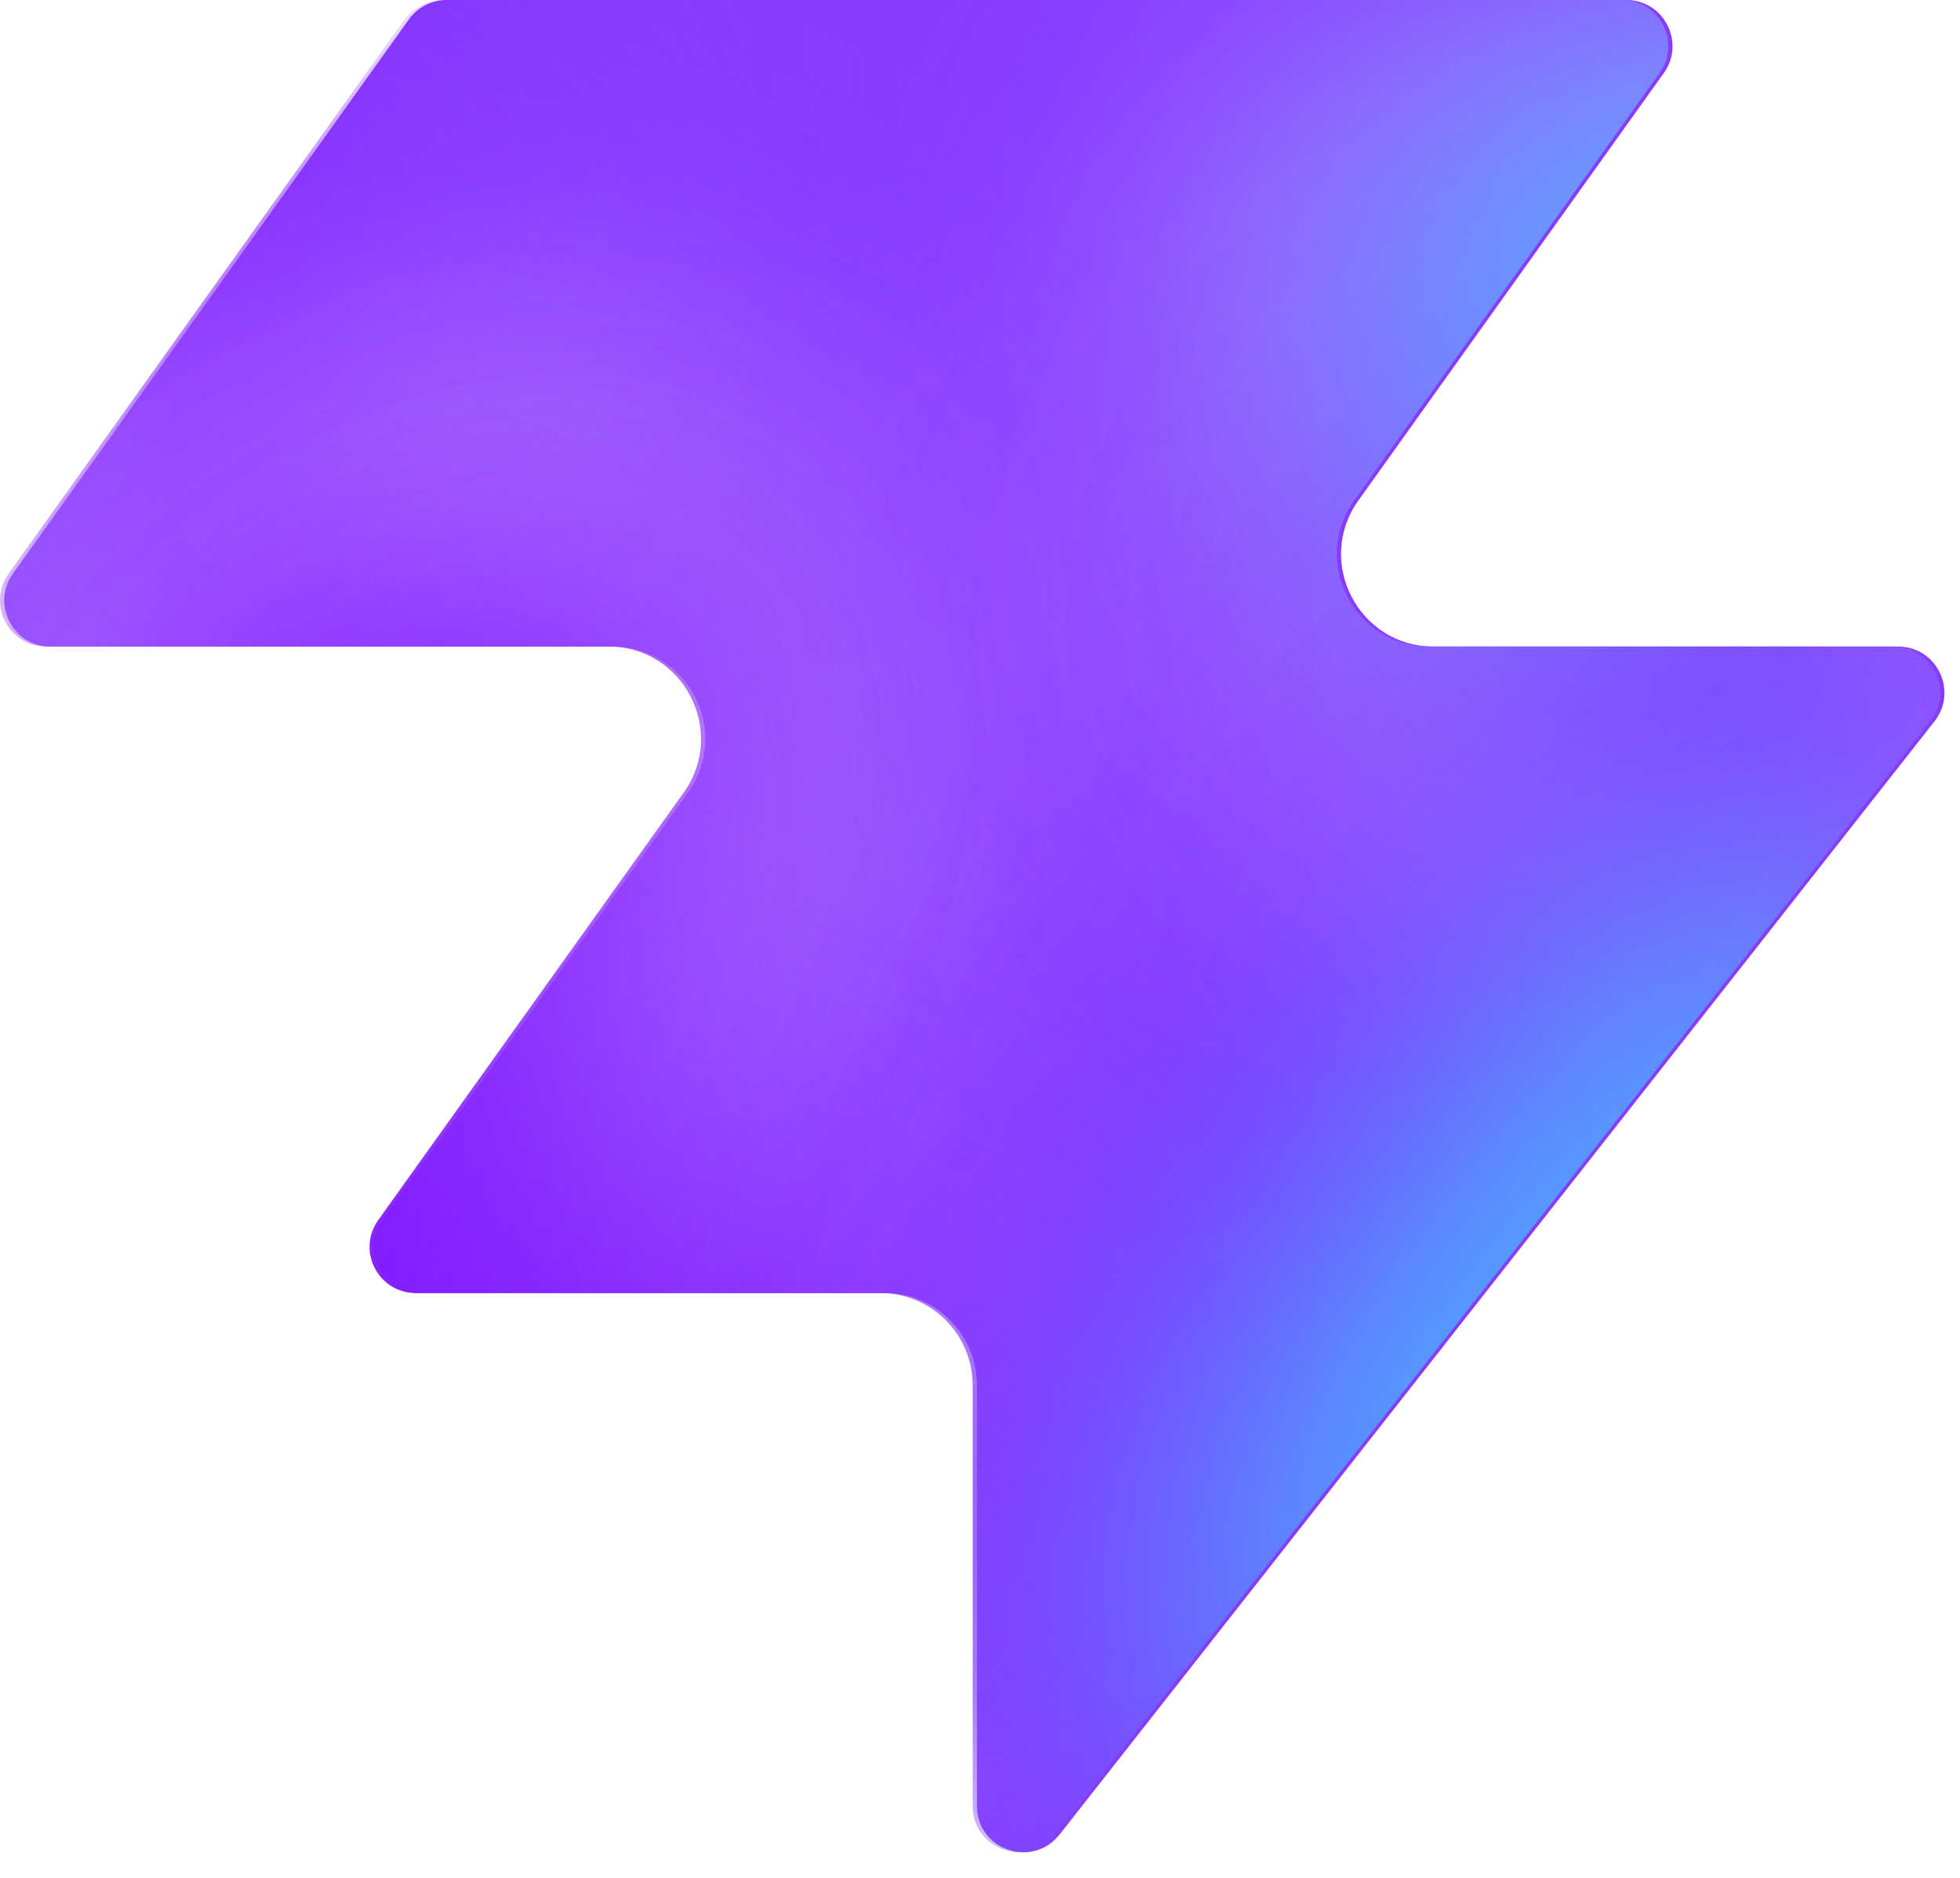
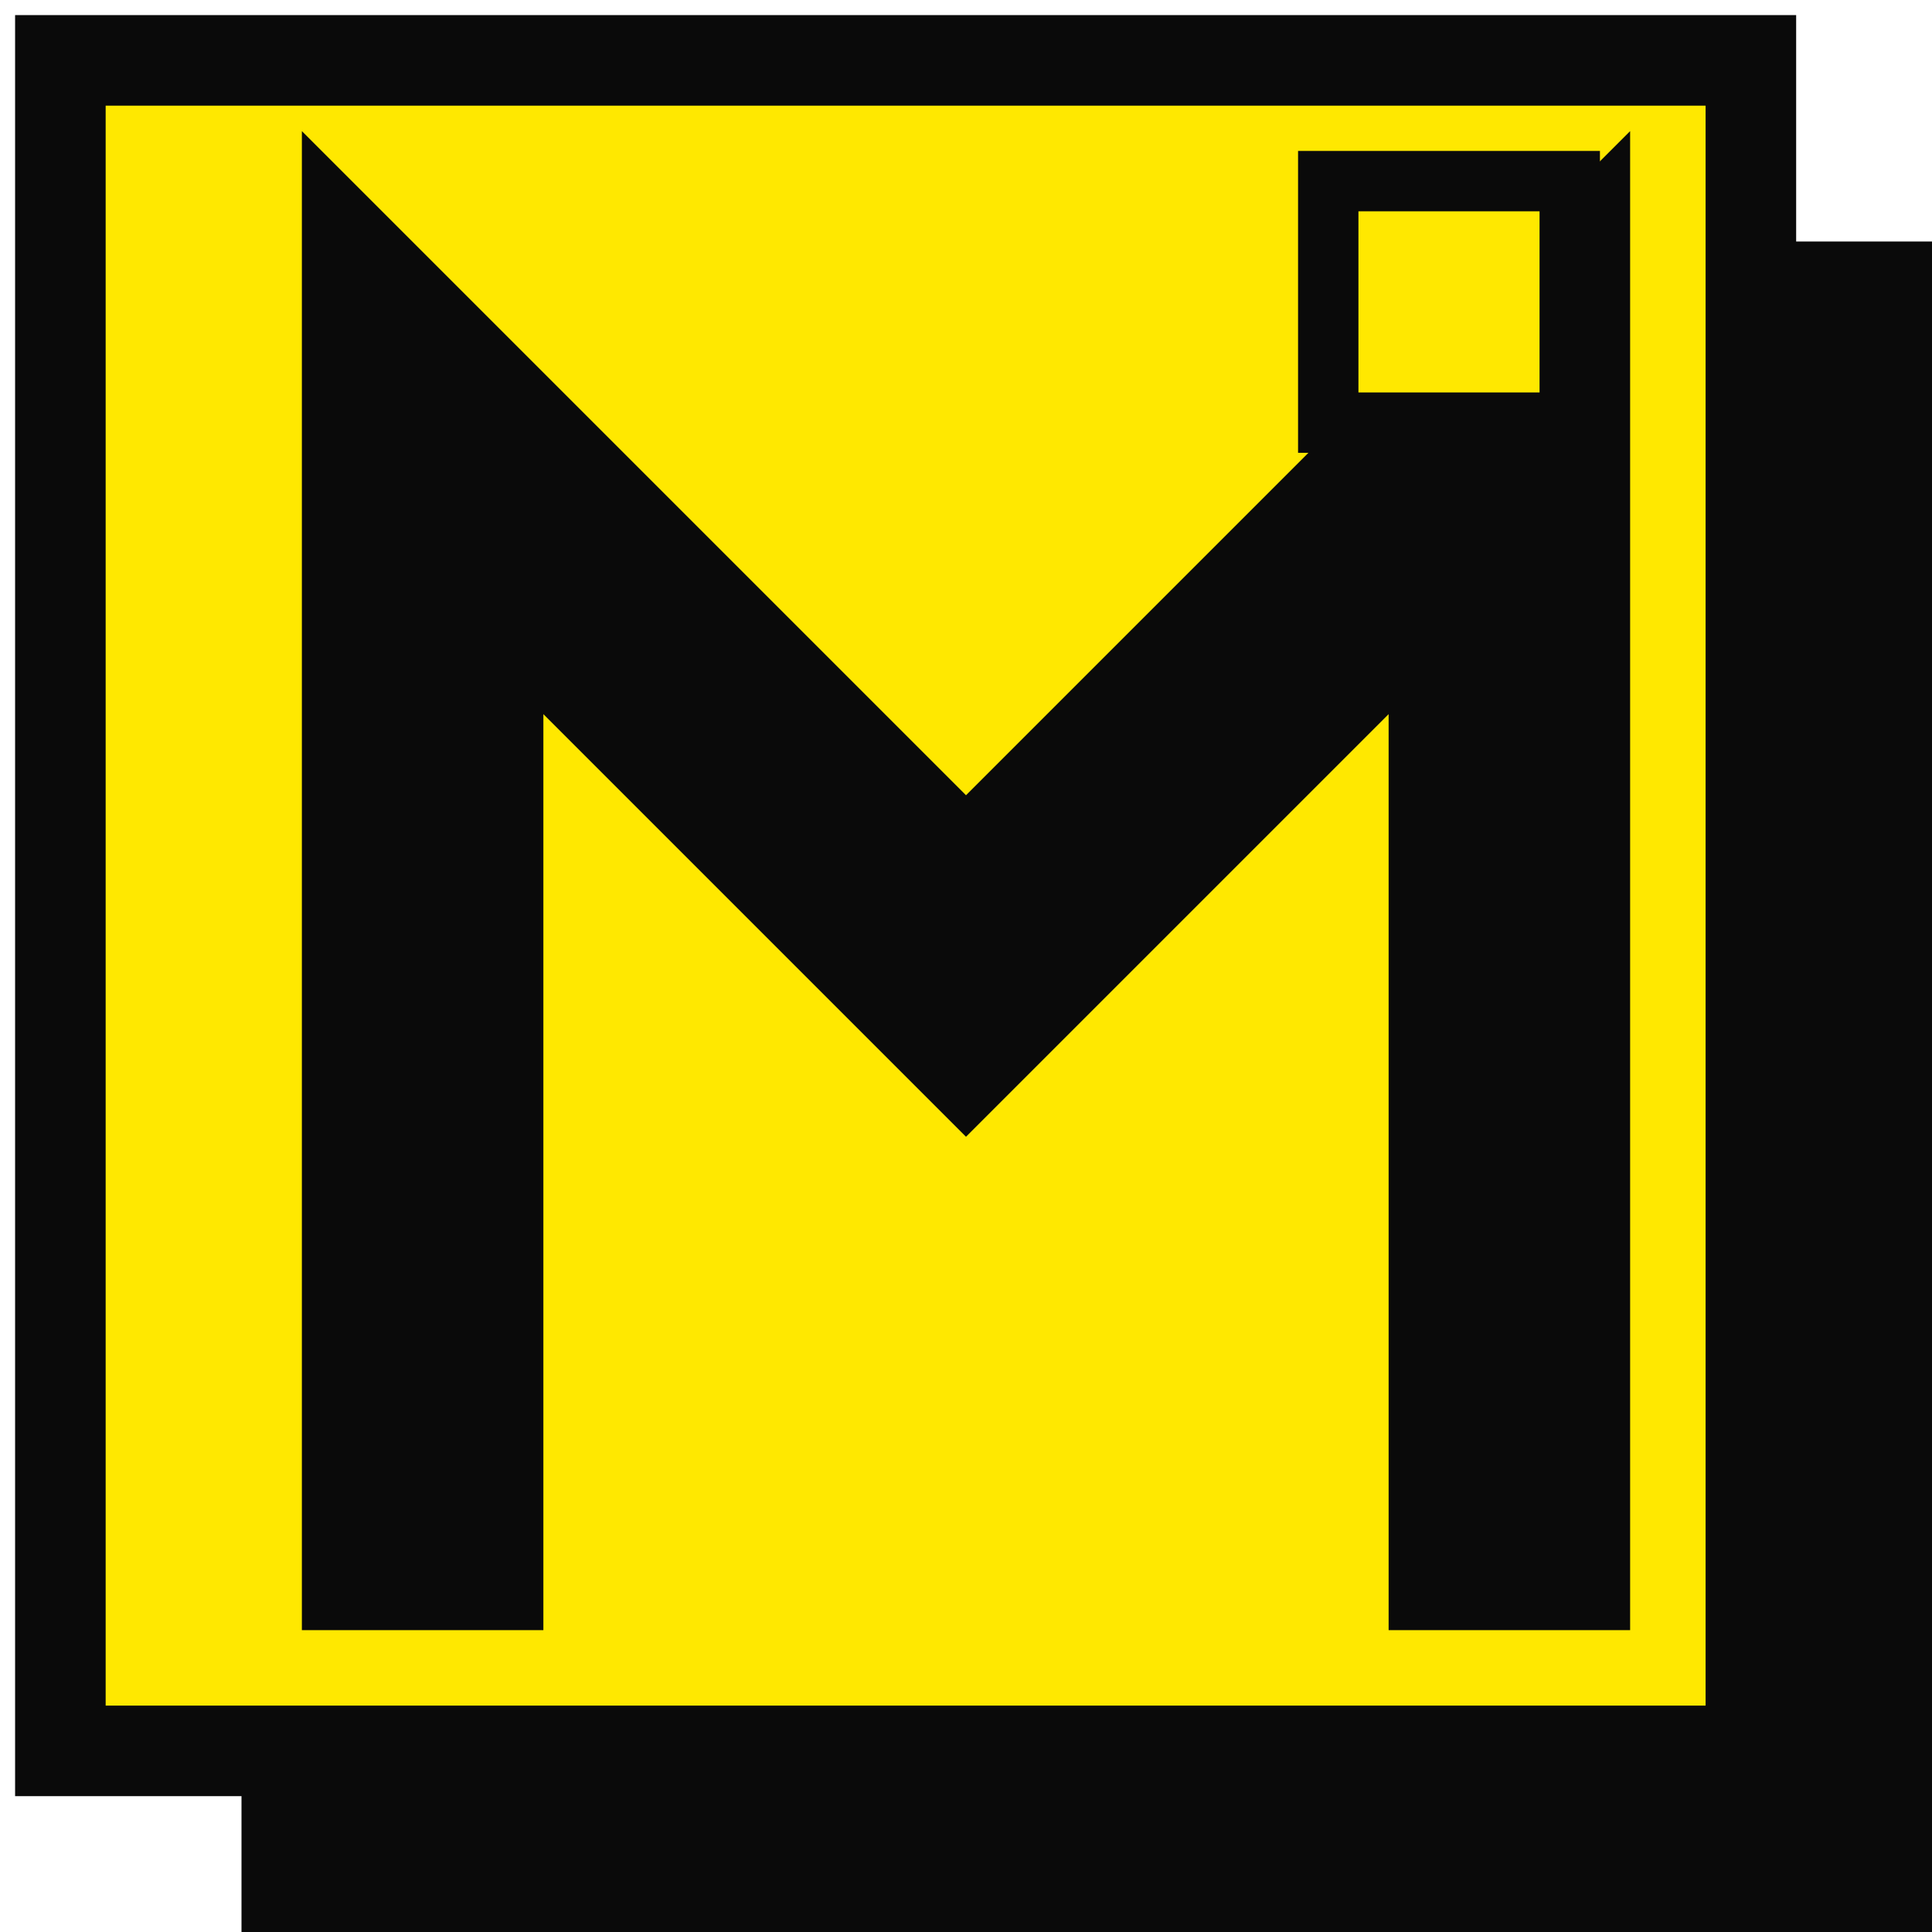
- <svg xmlns="http://www.w3.org/2000/svg" width="48" height="46" fill="none" viewBox="0 0 48 46">
-   <path fill="#863bff" d="M25.946 44.938c-.664.845-2.021.375-2.021-.698V33.937a2.26 2.26 0 0 0-2.262-2.262H10.287c-.92 0-1.456-1.04-.92-1.788l7.48-10.471c1.07-1.497 0-3.578-1.842-3.578H1.237c-.92 0-1.456-1.04-.92-1.788L10.013.474c.214-.297.556-.474.92-.474h28.894c.92 0 1.456 1.04.92 1.788l-7.48 10.471c-1.07 1.498 0 3.579 1.842 3.579h11.377c.943 0 1.473 1.088.89 1.83L25.947 44.94z" style="fill:#863bff;fill:color(display-p3 .525 .23 1);fill-opacity:1" />
-   <mask id="a" width="48" height="46" x="0" y="0" maskUnits="userSpaceOnUse" style="mask-type:alpha">
-     <path fill="#000" d="M25.842 44.938c-.664.844-2.021.375-2.021-.698V33.937a2.26 2.26 0 0 0-2.262-2.262H10.183c-.92 0-1.456-1.04-.92-1.788l7.48-10.471c1.07-1.498 0-3.579-1.842-3.579H1.133c-.92 0-1.456-1.04-.92-1.787L9.91.473c.214-.297.556-.474.92-.474h28.894c.92 0 1.456 1.04.92 1.788l-7.48 10.471c-1.07 1.498 0 3.578 1.842 3.578h11.377c.943 0 1.473 1.088.89 1.832L25.843 44.94z" style="fill:#000;fill-opacity:1" />
-   </mask>
-   <g mask="url(#a)">
-     <g filter="url(#b)">
-       <ellipse cx="5.508" cy="14.704" fill="#ede6ff" rx="5.508" ry="14.704" style="fill:#ede6ff;fill:color(display-p3 .927 .903 1);fill-opacity:1" transform="matrix(.00324 1 1 -.00324 -4.47 31.516)" />
-     </g>
-     <g filter="url(#c)">
-       <ellipse cx="10.399" cy="29.851" fill="#ede6ff" rx="10.399" ry="29.851" style="fill:#ede6ff;fill:color(display-p3 .927 .903 1);fill-opacity:1" transform="matrix(.00324 1 1 -.00324 -39.328 7.883)" />
-     </g>
-     <g filter="url(#d)">
-       <ellipse cx="5.508" cy="30.487" fill="#7e14ff" rx="5.508" ry="30.487" style="fill:#7e14ff;fill:color(display-p3 .492 .077 1);fill-opacity:1" transform="rotate(89.814 -25.913 -14.639)scale(1 -1)" />
-     </g>
-     <g filter="url(#e)">
-       <ellipse cx="5.508" cy="30.599" fill="#7e14ff" rx="5.508" ry="30.599" style="fill:#7e14ff;fill:color(display-p3 .492 .077 1);fill-opacity:1" transform="rotate(89.814 -32.644 -3.334)scale(1 -1)" />
-     </g>
-     <g filter="url(#f)">
-       <ellipse cx="5.508" cy="30.599" fill="#7e14ff" rx="5.508" ry="30.599" style="fill:#7e14ff;fill:color(display-p3 .492 .077 1);fill-opacity:1" transform="matrix(.00324 1 1 -.00324 -34.34 30.47)" />
-     </g>
-     <g filter="url(#g)">
-       <ellipse cx="14.072" cy="22.078" fill="#ede6ff" rx="14.072" ry="22.078" style="fill:#ede6ff;fill:color(display-p3 .927 .903 1);fill-opacity:1" transform="rotate(93.35 24.506 48.493)scale(-1 1)" />
-     </g>
-     <g filter="url(#h)">
-       <ellipse cx="3.47" cy="21.501" fill="#7e14ff" rx="3.47" ry="21.501" style="fill:#7e14ff;fill:color(display-p3 .492 .077 1);fill-opacity:1" transform="rotate(89.009 28.708 47.59)scale(-1 1)" />
-     </g>
-     <g filter="url(#i)">
-       <ellipse cx="3.47" cy="21.501" fill="#7e14ff" rx="3.47" ry="21.501" style="fill:#7e14ff;fill:color(display-p3 .492 .077 1);fill-opacity:1" transform="rotate(89.009 28.708 47.59)scale(-1 1)" />
-     </g>
-     <g filter="url(#j)">
-       <ellipse cx=".387" cy="8.972" fill="#7e14ff" rx="4.407" ry="29.108" style="fill:#7e14ff;fill:color(display-p3 .492 .077 1);fill-opacity:1" transform="rotate(39.51 .387 8.972)" />
-     </g>
-     <g filter="url(#k)">
-       <ellipse cx="47.523" cy="-6.092" fill="#7e14ff" rx="4.407" ry="29.108" style="fill:#7e14ff;fill:color(display-p3 .492 .077 1);fill-opacity:1" transform="rotate(37.892 47.523 -6.092)" />
-     </g>
-     <g filter="url(#l)">
-       <ellipse cx="41.412" cy="6.333" fill="#47bfff" rx="5.971" ry="9.665" style="fill:#47bfff;fill:color(display-p3 .28 .748 1);fill-opacity:1" transform="rotate(37.892 41.412 6.333)" />
-     </g>
-     <g filter="url(#m)">
-       <ellipse cx="-1.879" cy="38.332" fill="#7e14ff" rx="4.407" ry="29.108" style="fill:#7e14ff;fill:color(display-p3 .492 .077 1);fill-opacity:1" transform="rotate(37.892 -1.88 38.332)" />
-     </g>
-     <g filter="url(#n)">
-       <ellipse cx="-1.879" cy="38.332" fill="#7e14ff" rx="4.407" ry="29.108" style="fill:#7e14ff;fill:color(display-p3 .492 .077 1);fill-opacity:1" transform="rotate(37.892 -1.88 38.332)" />
-     </g>
-     <g filter="url(#o)">
-       <ellipse cx="35.651" cy="29.907" fill="#7e14ff" rx="4.407" ry="29.108" style="fill:#7e14ff;fill:color(display-p3 .492 .077 1);fill-opacity:1" transform="rotate(37.892 35.651 29.907)" />
-     </g>
-     <g filter="url(#p)">
-       <ellipse cx="38.418" cy="32.4" fill="#47bfff" rx="5.971" ry="15.297" style="fill:#47bfff;fill:color(display-p3 .28 .748 1);fill-opacity:1" transform="rotate(37.892 38.418 32.4)" />
-     </g>
-   </g>
-   <defs>
-     <filter id="b" width="60.045" height="41.654" x="-19.77" y="16.149" color-interpolation-filters="sRGB" filterUnits="userSpaceOnUse">
-       <feFlood flood-opacity="0" result="BackgroundImageFix" />
-       <feBlend in="SourceGraphic" in2="BackgroundImageFix" result="shape" />
-       <feGaussianBlur result="effect1_foregroundBlur_2002_17158" stdDeviation="7.659" />
-     </filter>
-     <filter id="c" width="90.34" height="51.437" x="-54.613" y="-7.533" color-interpolation-filters="sRGB" filterUnits="userSpaceOnUse">
-       <feFlood flood-opacity="0" result="BackgroundImageFix" />
-       <feBlend in="SourceGraphic" in2="BackgroundImageFix" result="shape" />
-       <feGaussianBlur result="effect1_foregroundBlur_2002_17158" stdDeviation="7.659" />
-     </filter>
-     <filter id="d" width="79.355" height="29.4" x="-49.64" y="2.03" color-interpolation-filters="sRGB" filterUnits="userSpaceOnUse">
-       <feFlood flood-opacity="0" result="BackgroundImageFix" />
-       <feBlend in="SourceGraphic" in2="BackgroundImageFix" result="shape" />
-       <feGaussianBlur result="effect1_foregroundBlur_2002_17158" stdDeviation="4.596" />
-     </filter>
-     <filter id="e" width="79.579" height="29.4" x="-45.045" y="20.029" color-interpolation-filters="sRGB" filterUnits="userSpaceOnUse">
-       <feFlood flood-opacity="0" result="BackgroundImageFix" />
-       <feBlend in="SourceGraphic" in2="BackgroundImageFix" result="shape" />
-       <feGaussianBlur result="effect1_foregroundBlur_2002_17158" stdDeviation="4.596" />
-     </filter>
-     <filter id="f" width="79.579" height="29.4" x="-43.513" y="21.178" color-interpolation-filters="sRGB" filterUnits="userSpaceOnUse">
-       <feFlood flood-opacity="0" result="BackgroundImageFix" />
-       <feBlend in="SourceGraphic" in2="BackgroundImageFix" result="shape" />
-       <feGaussianBlur result="effect1_foregroundBlur_2002_17158" stdDeviation="4.596" />
-     </filter>
-     <filter id="g" width="74.749" height="58.852" x="15.756" y="-17.901" color-interpolation-filters="sRGB" filterUnits="userSpaceOnUse">
-       <feFlood flood-opacity="0" result="BackgroundImageFix" />
-       <feBlend in="SourceGraphic" in2="BackgroundImageFix" result="shape" />
-       <feGaussianBlur result="effect1_foregroundBlur_2002_17158" stdDeviation="7.659" />
-     </filter>
-     <filter id="h" width="61.377" height="25.362" x="23.548" y="2.284" color-interpolation-filters="sRGB" filterUnits="userSpaceOnUse">
-       <feFlood flood-opacity="0" result="BackgroundImageFix" />
-       <feBlend in="SourceGraphic" in2="BackgroundImageFix" result="shape" />
-       <feGaussianBlur result="effect1_foregroundBlur_2002_17158" stdDeviation="4.596" />
-     </filter>
-     <filter id="i" width="61.377" height="25.362" x="23.548" y="2.284" color-interpolation-filters="sRGB" filterUnits="userSpaceOnUse">
-       <feFlood flood-opacity="0" result="BackgroundImageFix" />
-       <feBlend in="SourceGraphic" in2="BackgroundImageFix" result="shape" />
-       <feGaussianBlur result="effect1_foregroundBlur_2002_17158" stdDeviation="4.596" />
-     </filter>
-     <filter id="j" width="56.045" height="63.649" x="-27.636" y="-22.853" color-interpolation-filters="sRGB" filterUnits="userSpaceOnUse">
-       <feFlood flood-opacity="0" result="BackgroundImageFix" />
-       <feBlend in="SourceGraphic" in2="BackgroundImageFix" result="shape" />
-       <feGaussianBlur result="effect1_foregroundBlur_2002_17158" stdDeviation="4.596" />
-     </filter>
-     <filter id="k" width="54.814" height="64.646" x="20.116" y="-38.415" color-interpolation-filters="sRGB" filterUnits="userSpaceOnUse">
-       <feFlood flood-opacity="0" result="BackgroundImageFix" />
-       <feBlend in="SourceGraphic" in2="BackgroundImageFix" result="shape" />
-       <feGaussianBlur result="effect1_foregroundBlur_2002_17158" stdDeviation="4.596" />
-     </filter>
-     <filter id="l" width="33.541" height="35.313" x="24.641" y="-11.323" color-interpolation-filters="sRGB" filterUnits="userSpaceOnUse">
-       <feFlood flood-opacity="0" result="BackgroundImageFix" />
-       <feBlend in="SourceGraphic" in2="BackgroundImageFix" result="shape" />
-       <feGaussianBlur result="effect1_foregroundBlur_2002_17158" stdDeviation="4.596" />
-     </filter>
-     <filter id="m" width="54.814" height="64.646" x="-29.286" y="6.009" color-interpolation-filters="sRGB" filterUnits="userSpaceOnUse">
-       <feFlood flood-opacity="0" result="BackgroundImageFix" />
-       <feBlend in="SourceGraphic" in2="BackgroundImageFix" result="shape" />
-       <feGaussianBlur result="effect1_foregroundBlur_2002_17158" stdDeviation="4.596" />
-     </filter>
-     <filter id="n" width="54.814" height="64.646" x="-29.286" y="6.009" color-interpolation-filters="sRGB" filterUnits="userSpaceOnUse">
-       <feFlood flood-opacity="0" result="BackgroundImageFix" />
-       <feBlend in="SourceGraphic" in2="BackgroundImageFix" result="shape" />
-       <feGaussianBlur result="effect1_foregroundBlur_2002_17158" stdDeviation="4.596" />
-     </filter>
-     <filter id="o" width="54.814" height="64.646" x="8.244" y="-2.416" color-interpolation-filters="sRGB" filterUnits="userSpaceOnUse">
-       <feFlood flood-opacity="0" result="BackgroundImageFix" />
-       <feBlend in="SourceGraphic" in2="BackgroundImageFix" result="shape" />
-       <feGaussianBlur result="effect1_foregroundBlur_2002_17158" stdDeviation="4.596" />
-     </filter>
-     <filter id="p" width="39.409" height="43.623" x="18.713" y="10.588" color-interpolation-filters="sRGB" filterUnits="userSpaceOnUse">
-       <feFlood flood-opacity="0" result="BackgroundImageFix" />
-       <feBlend in="SourceGraphic" in2="BackgroundImageFix" result="shape" />
-       <feGaussianBlur result="effect1_foregroundBlur_2002_17158" stdDeviation="4.596" />
-     </filter>
-   </defs>
+ <svg xmlns="http://www.w3.org/2000/svg" viewBox="0 0 64 64">
+   <rect x="8" y="8" width="56" height="56" fill="#0a0a0a" />
+   <rect x="2" y="2" width="56" height="56" fill="#ffe800" stroke="#0a0a0a" stroke-width="3" />
+   <path d="M 14 50 L 14 14 L 32 32 L 50 14 L 50 50" fill="none" stroke="#0a0a0a" stroke-width="8" stroke-linecap="square" stroke-linejoin="miter" />
+   <rect x="44" y="6" width="8" height="8" fill="#ffe800" stroke="#0a0a0a" stroke-width="2" />
</svg>
